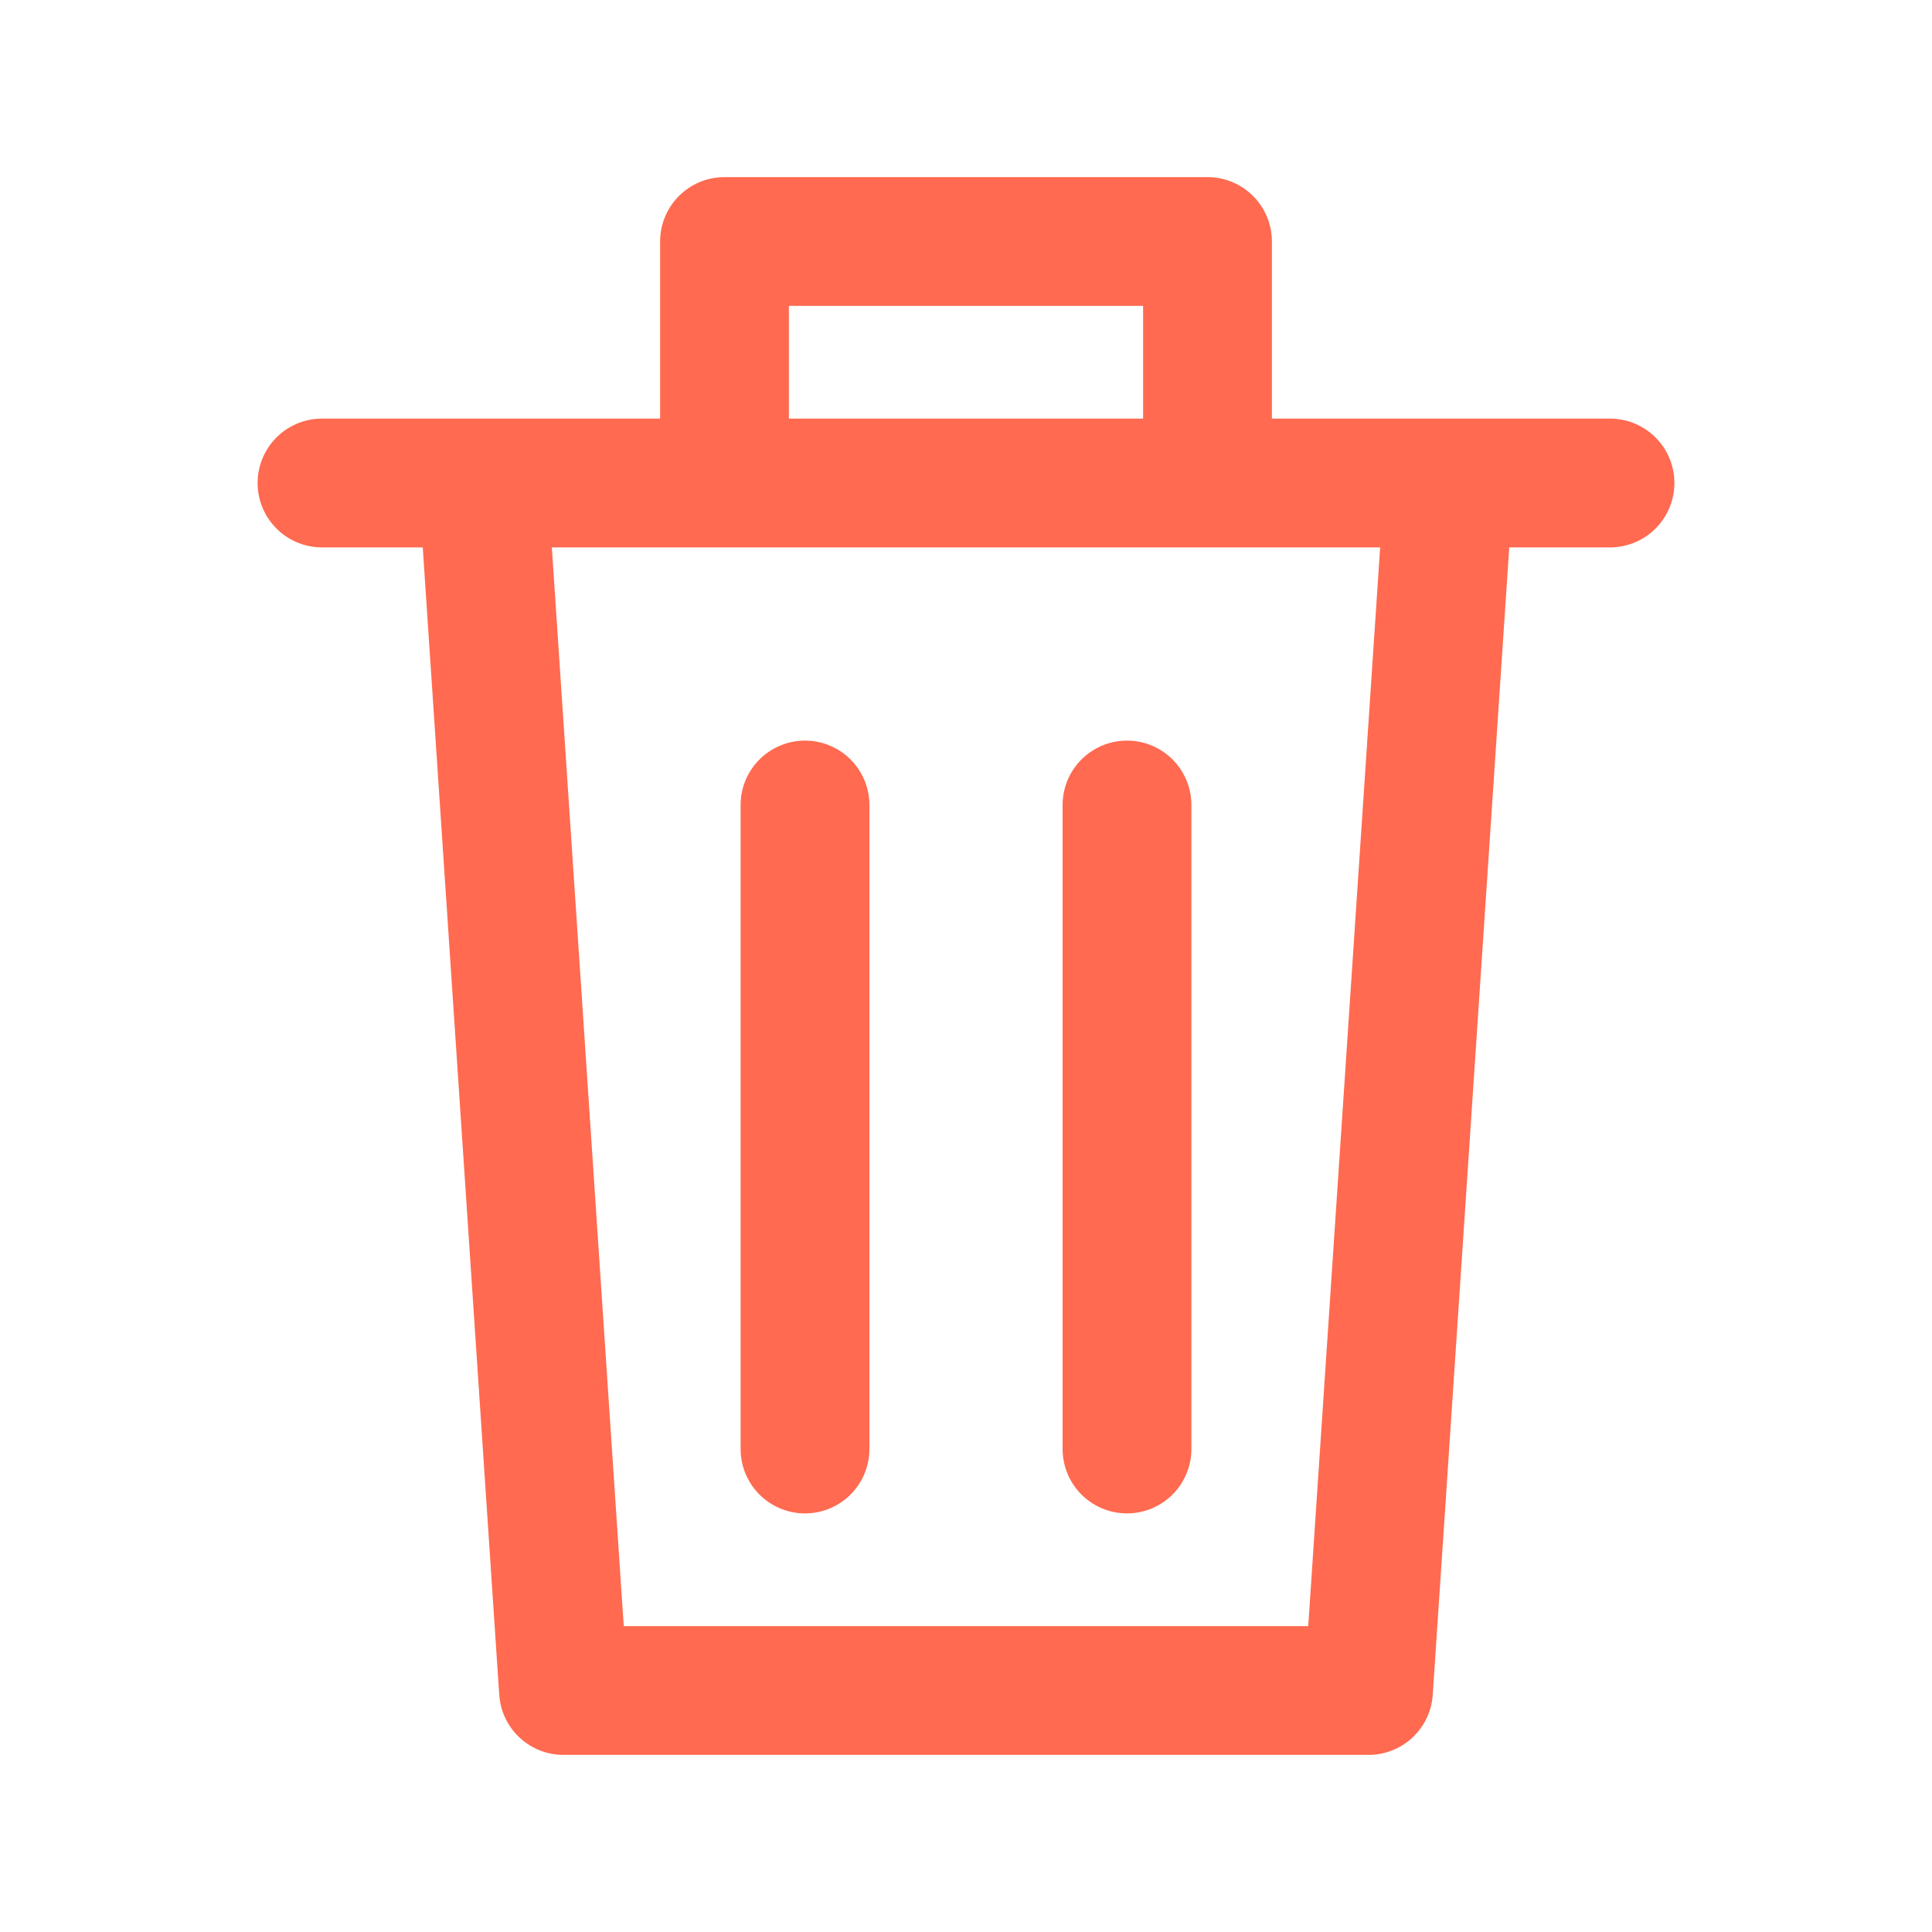
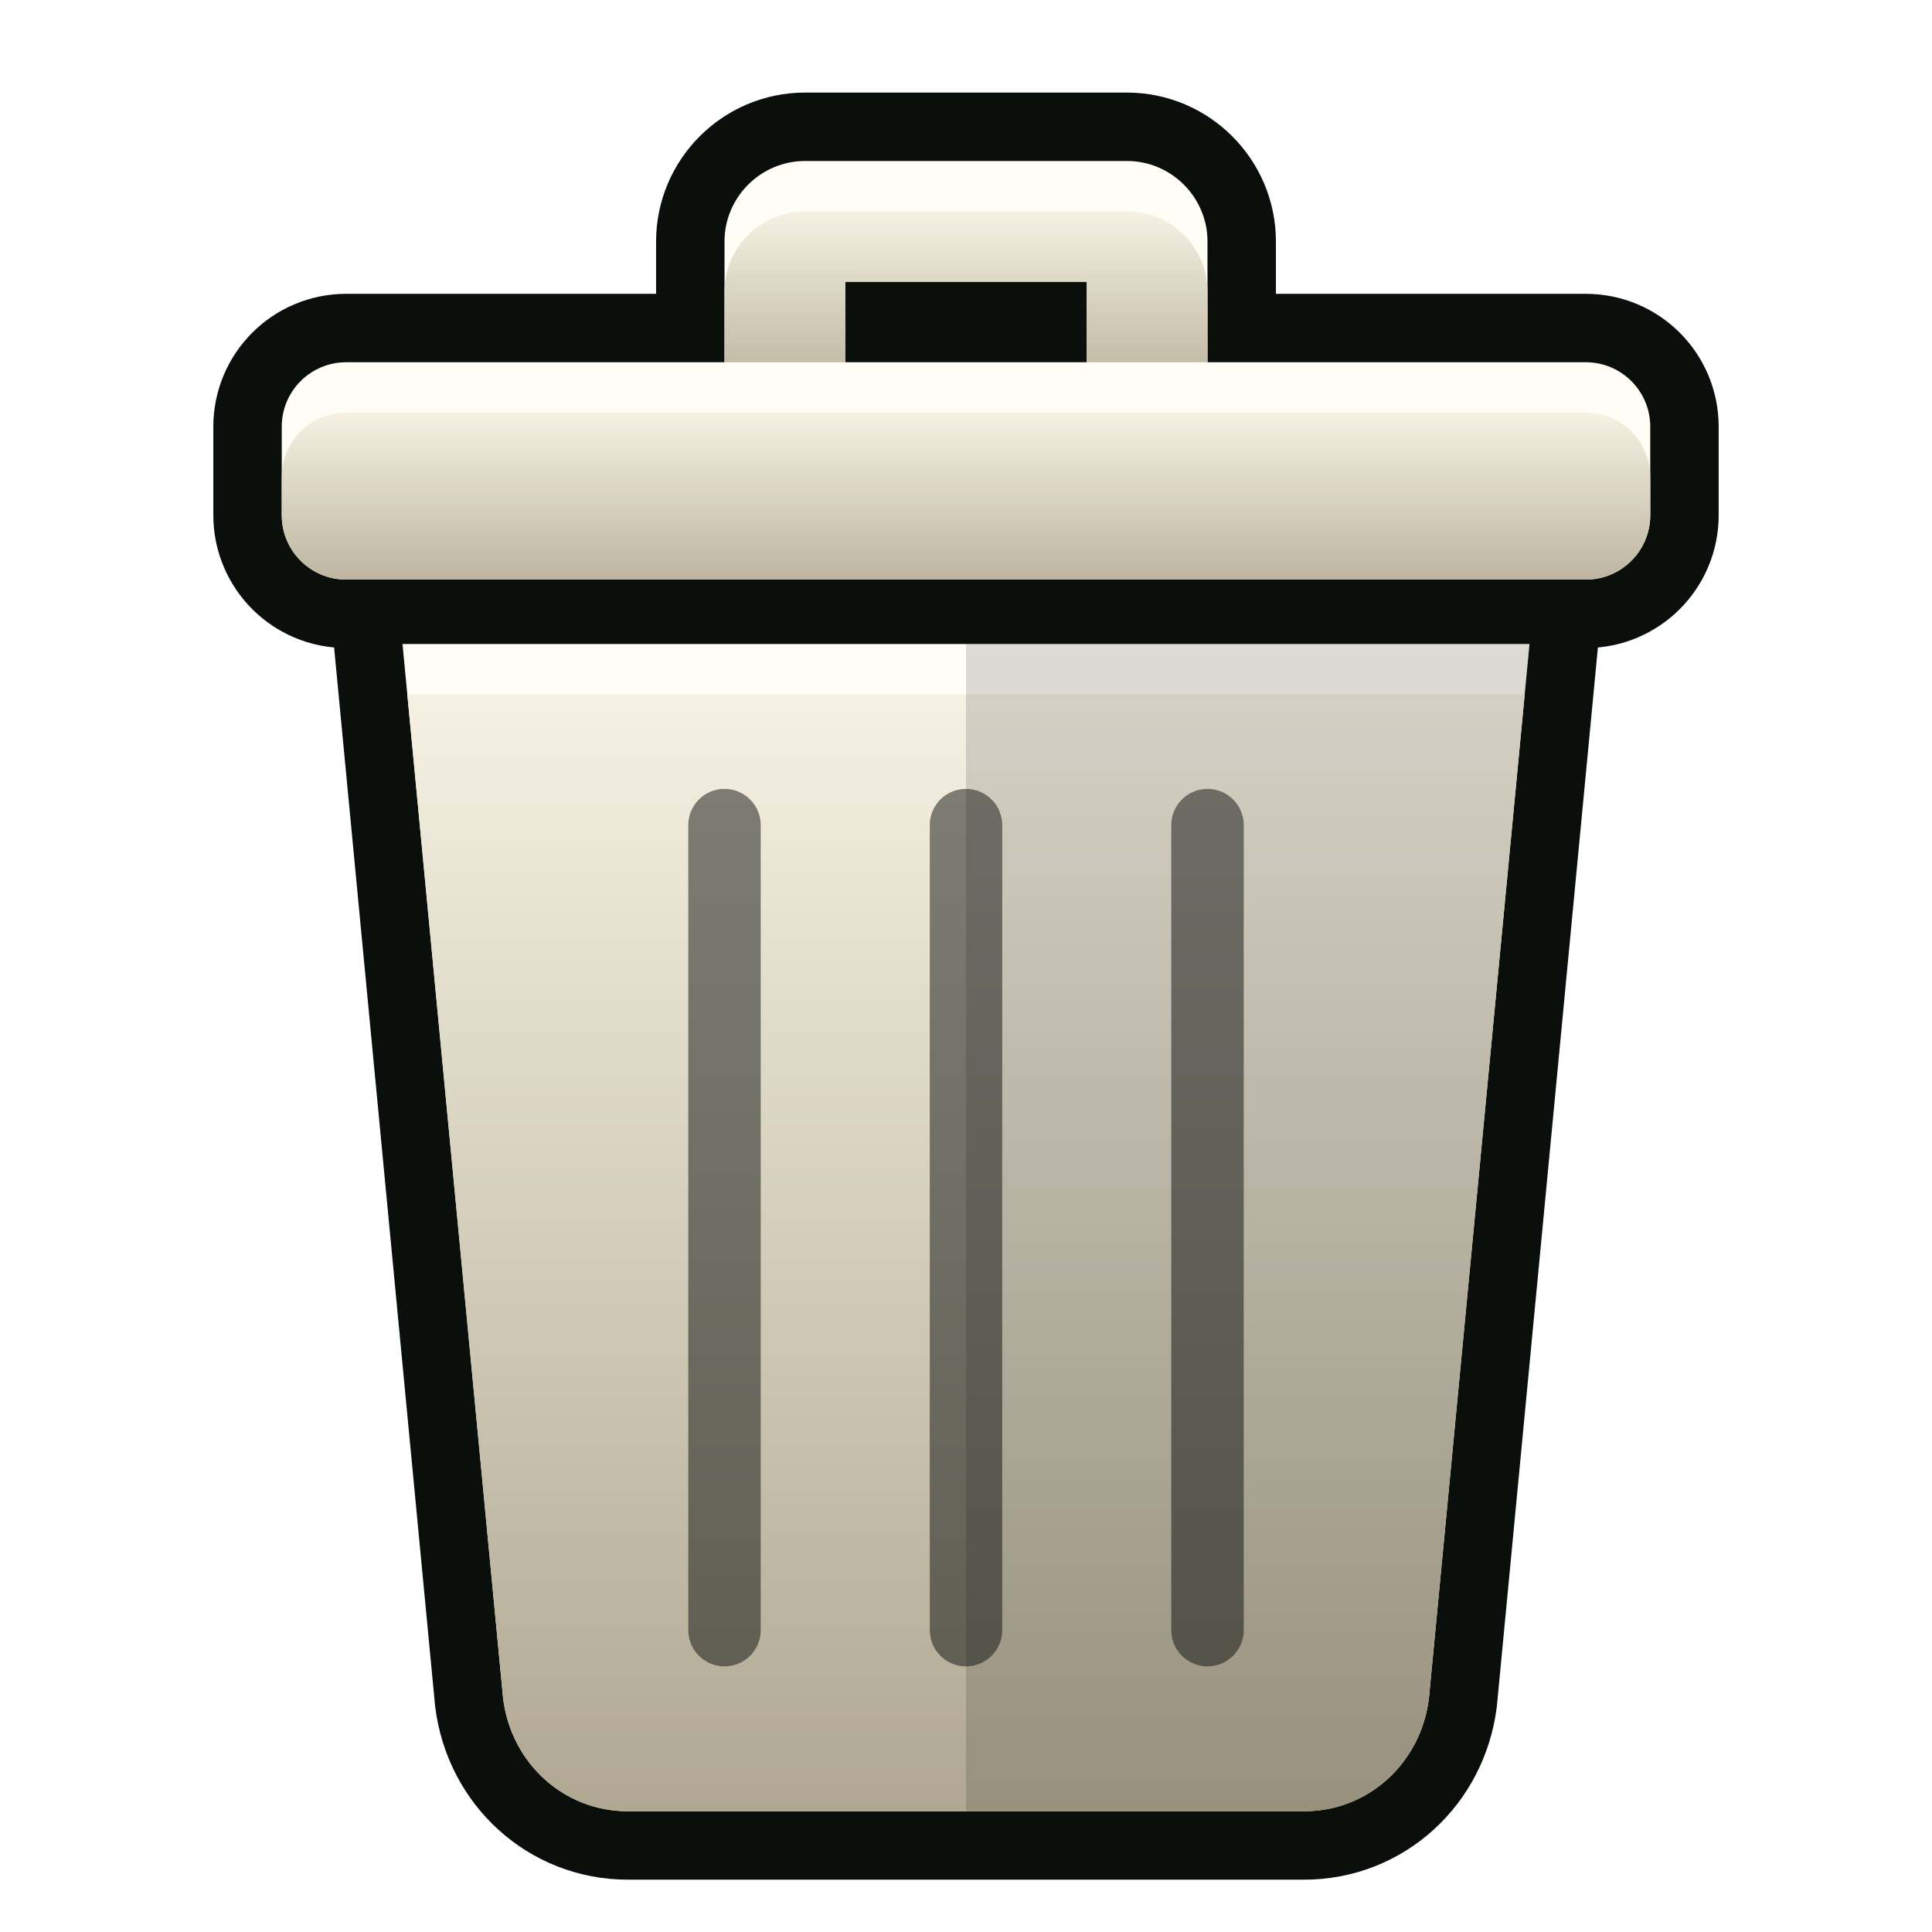
- <svg xmlns="http://www.w3.org/2000/svg" viewBox="0 0 48 48" fill="none" stroke="#ff6a50" stroke-width="3.2" stroke-linecap="round" stroke-linejoin="round">
-   <path d="M8 12h32M18 12V6h12v6M12 12l2 30h20l2-30M20 20v16M28 20v16" />
+ <svg xmlns="http://www.w3.org/2000/svg" viewBox="0 0 48 48" width="48" height="48">
+   <defs>
+     <linearGradient id="trash-m" x1="0" y1="0" x2="0" y2="1">
+       <stop offset="0" stop-color="#f6f1e2" />
+       <stop offset="1" stop-color="#aca48e" />
+     </linearGradient>
+     <clipPath id="trash-c0">
+       <path d="M18 9.5V6C18 4.9 18.9 4 20 4H28C29.1 4 30 4.9 30 6V9.5H27V7H21V9.5Z" clip-rule="evenodd" />
+     </clipPath>
+     <clipPath id="trash-c1">
+       <path d="M8.6 9H39.4A1.6 1.6 0 0 1 41 10.6V12.8A1.6 1.6 0 0 1 39.4 14.4H8.6A1.6 1.6 0 0 1 7 12.8V10.6A1.6 1.6 0 0 1 8.6 9Z" clip-rule="evenodd" />
+     </clipPath>
+     <clipPath id="trash-c2">
+       <path d="M10 16H38L35.5 42.2C35.3 43.8 34 45 32.4 45H15.6C14 45 12.7 43.8 12.5 42.2Z" clip-rule="evenodd" />
+     </clipPath>
+   </defs>
+   <g fill="#0b0f0c" stroke="#0b0f0c" stroke-width="3.4" stroke-linejoin="round" stroke-linecap="round">
+     <path d="M18 9.5V6C18 4.9 18.9 4 20 4H28C29.1 4 30 4.9 30 6V9.5H27V7H21V9.5Z" fill-rule="evenodd" />
+     <path d="M8.6 9H39.4A1.6 1.6 0 0 1 41 10.6V12.8A1.6 1.6 0 0 1 39.4 14.4H8.6A1.6 1.6 0 0 1 7 12.8V10.6A1.6 1.6 0 0 1 8.6 9Z" fill-rule="evenodd" />
+     <path d="M10 16H38L35.5 42.2C35.3 43.8 34 45 32.4 45H15.6C14 45 12.7 43.8 12.5 42.2Z" fill-rule="evenodd" />
+   </g>
+   <path d="M18 9.5V6C18 4.9 18.9 4 20 4H28C29.1 4 30 4.9 30 6V9.5H27V7H21V9.5Z" fill-rule="evenodd" fill="#fffdf5" />
+   <g clip-path="url(#trash-c0)">
+     <path d="M18 9.5V6C18 4.9 18.9 4 20 4H28C29.1 4 30 4.9 30 6V9.5H27V7H21V9.5Z" fill-rule="evenodd" transform="translate(0 1.25)" fill="url(#trash-m)" />
+   </g>
+   <path d="M8.6 9H39.4A1.6 1.6 0 0 1 41 10.6V12.8A1.6 1.6 0 0 1 39.4 14.4H8.6A1.6 1.6 0 0 1 7 12.8V10.6A1.6 1.6 0 0 1 8.6 9Z" fill-rule="evenodd" fill="#fffdf5" />
+   <g clip-path="url(#trash-c1)">
+     <path d="M8.6 9H39.4A1.6 1.6 0 0 1 41 10.6V12.8A1.6 1.6 0 0 1 39.4 14.4H8.6A1.6 1.6 0 0 1 7 12.8V10.6A1.6 1.6 0 0 1 8.6 9Z" fill-rule="evenodd" transform="translate(0 1.25)" fill="url(#trash-m)" />
+   </g>
+   <path d="M10 16H38L35.5 42.2C35.3 43.8 34 45 32.4 45H15.6C14 45 12.7 43.8 12.5 42.2Z" fill-rule="evenodd" fill="#fffdf5" />
+   <g clip-path="url(#trash-c2)">
+     <path d="M10 16H38L35.5 42.2C35.3 43.8 34 45 32.4 45H15.6C14 45 12.7 43.8 12.5 42.2Z" fill-rule="evenodd" transform="translate(0 1.25)" fill="url(#trash-m)" />
+   </g>
+   <path d="M24 16H38L35.5 42.2C35.3 43.8 34 45 32.4 45H24Z" fill="#000" fill-rule="evenodd" fill-opacity="0.14" />
+   <path d="M18 20.5V40.5M24 20.5V40.5M30 20.5V40.5" fill="none" stroke="#0b0f0c" stroke-width="1.8" stroke-opacity="0.5" stroke-linecap="round" stroke-linejoin="round" />
</svg>
